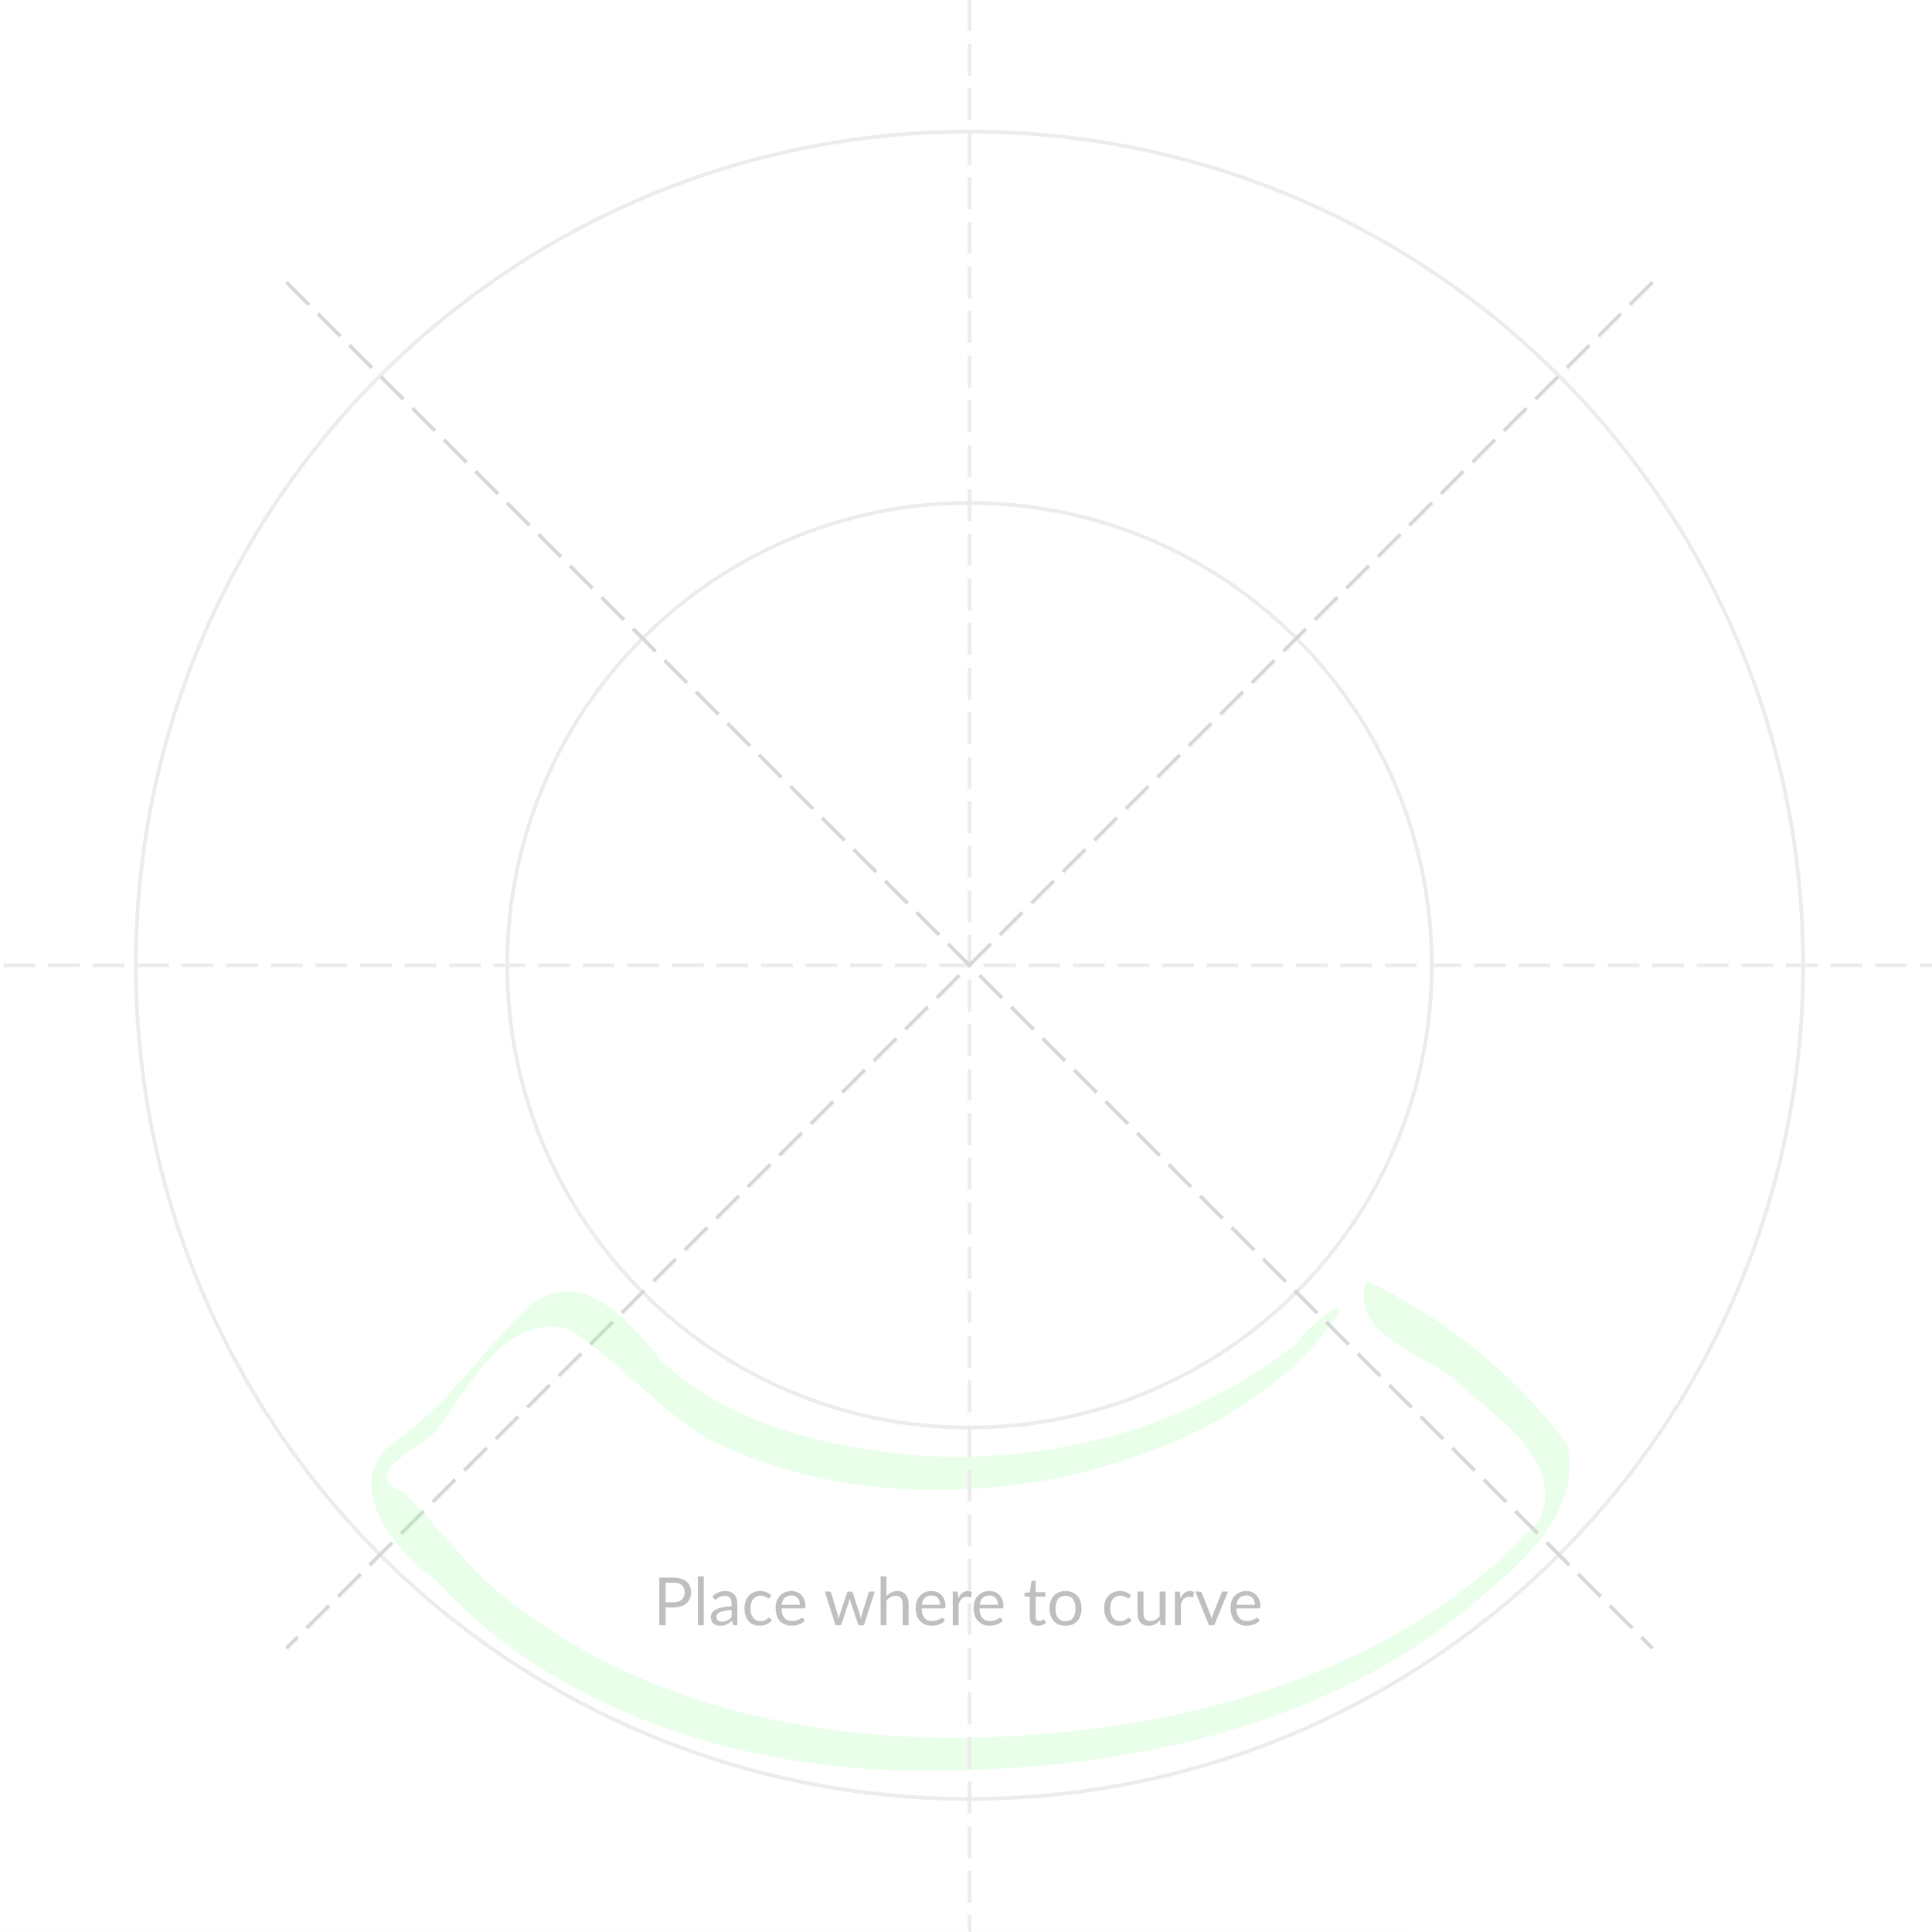
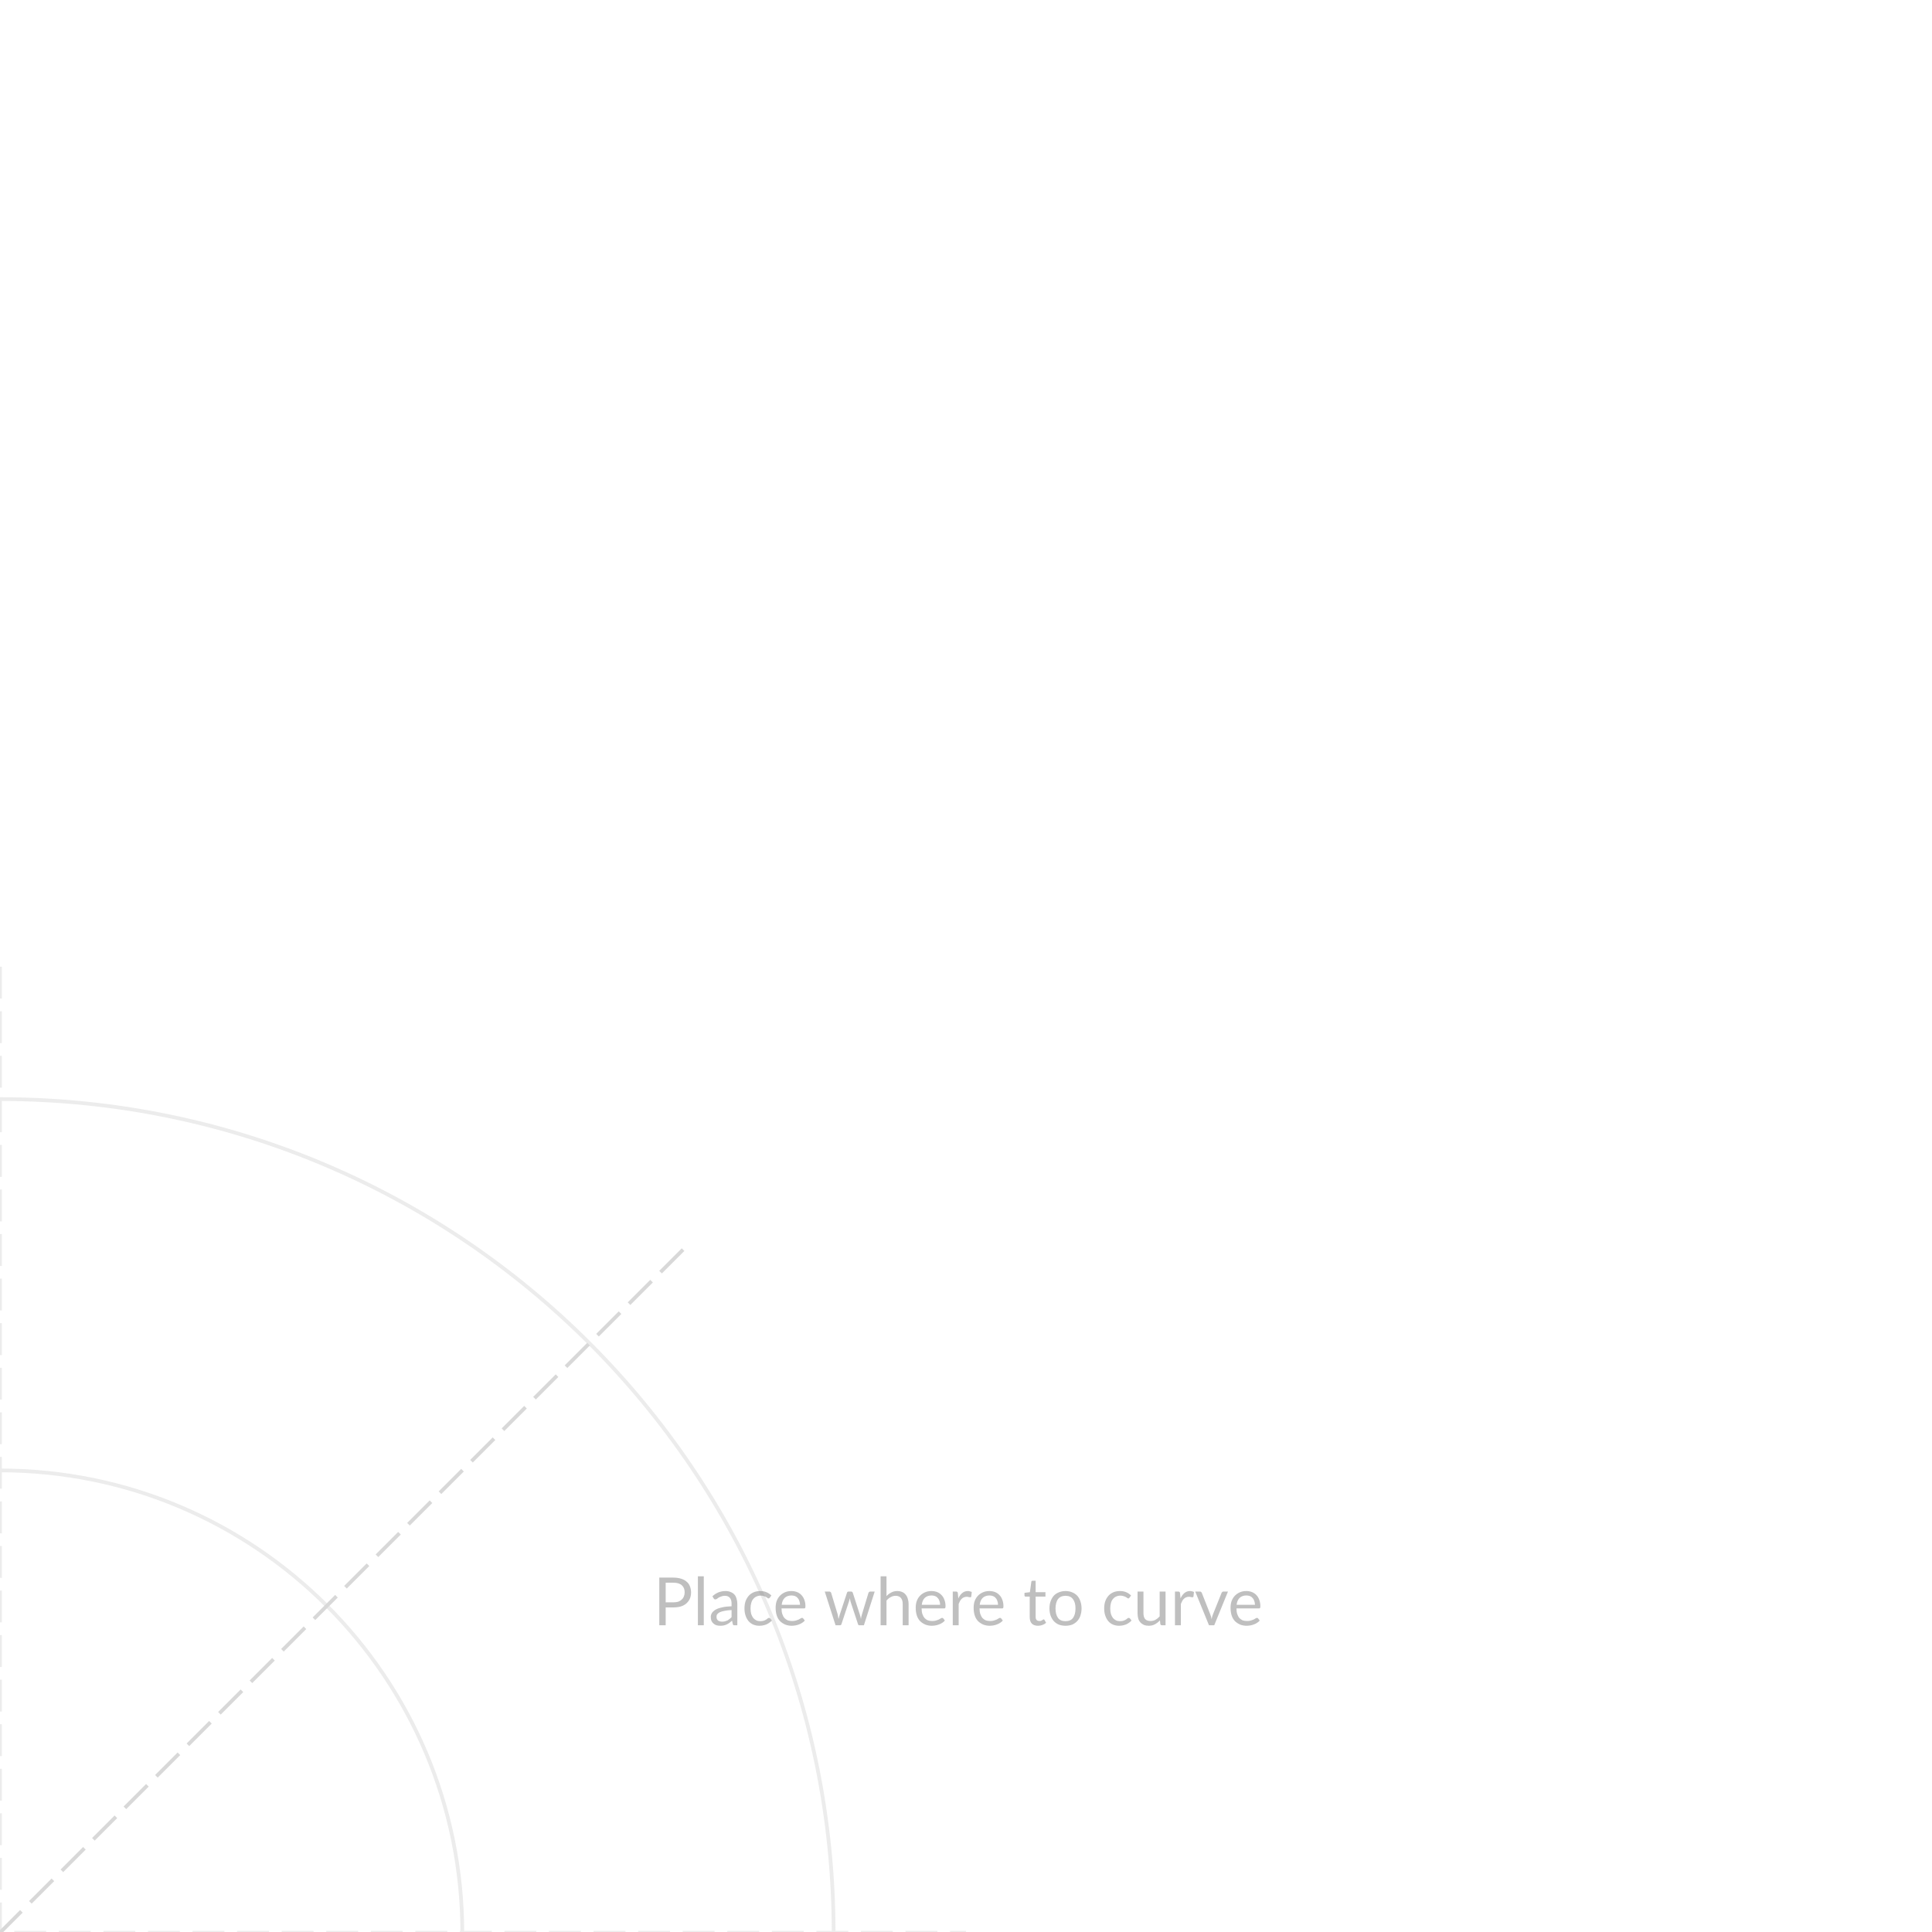
<svg xmlns="http://www.w3.org/2000/svg" width="52.029mm" height="52.029mm" viewBox="0 0 184.356 184.356" id="svg2" version="1.1">
-   <defs id="defs4" />
+   <defs id="defs4">
+     </defs>
  <g id="layer1" transform="translate(-177.8193,-465.1947)">
    <g id="g4153">
      <g id="g4243">
        <g id="g4234" />
        <g id="g4275" style="opacity:0.5">
          <g id="g4212" transform="translate(-94.71233,92.38069)">
            <g id="g4258" />
          </g>
-           <g id="g4337" transform="translate(92.5,-92.25)">
+           <g id="g4337" transform="translate(-0.0114647,0.06772255)">
            <path style="fill:none;fill-rule:evenodd;stroke:#b2b2b2;stroke-width:0.354;stroke-linecap:butt;stroke-linejoin:miter;stroke-miterlimit:4;stroke-dasharray:2.126, 2.126;stroke-dashoffset:0;stroke-opacity:1" d="M 243.01,584.371 112.651,714.731 Z" id="path4180-9-5" />
            <g id="g4326">
              <g transform="translate(-94.71233,92.38069)" style="opacity:0.5" id="g4309">
                <g id="g4176" transform="translate(-1.968903,-6.394714)">
                  <g style="opacity:1" id="g4254">
                    <circle r="79.547" cy="563.565" cx="274.512" id="path4136" style="color:#000000;clip-rule:nonzero;display:inline;overflow:visible;visibility:visible;opacity:1;isolation:auto;mix-blend-mode:normal;color-interpolation:sRGB;color-interpolation-filters:linearRGB;solid-color:#000000;solid-opacity:1;fill:none;fill-opacity:1;fill-rule:nonzero;stroke:#b2b2b2;stroke-width:0.354;stroke-linecap:butt;stroke-linejoin:miter;stroke-miterlimit:4;stroke-dasharray:none;stroke-dashoffset:99.194;stroke-opacity:1;color-rendering:auto;image-rendering:auto;shape-rendering:auto;text-rendering:auto;enable-background:accumulate" />
                    <circle cy="563.565" cx="274.512" id="path4136-5" style="color:#000000;clip-rule:nonzero;display:inline;overflow:visible;visibility:visible;opacity:1;isolation:auto;mix-blend-mode:normal;color-interpolation:sRGB;color-interpolation-filters:linearRGB;solid-color:#000000;solid-opacity:1;fill:none;fill-opacity:1;fill-rule:nonzero;stroke:#b2b2b2;stroke-width:0.354;stroke-linecap:butt;stroke-linejoin:miter;stroke-miterlimit:4;stroke-dasharray:none;stroke-dashoffset:99.194;stroke-opacity:1;color-rendering:auto;image-rendering:auto;shape-rendering:auto;text-rendering:auto;enable-background:accumulate" r="44.114" />
                    <path id="path4291" d="m 312.423,593.679 c 7.495,3.599 14.18,8.95 19.142,15.637 1.319,6.011 -3.708,10.784 -7.914,14.232 -15.076,13.324 -36.02,17.209 -55.582,16.858 -16.374,-0.449 -33.445,-5.922 -44.671,-18.345 -4.042,-2.768 -9.166,-9.665 -3.329,-13.333 4.765,-3.407 7.991,-8.359 12.113,-12.358 5.133,-4.549 9.88,1.141 12.944,4.944 6.472,6.156 15.711,8.193 24.338,9.032 12.759,0.841 26.119,-2.6 36.187,-10.631 0.987,-1.534 6.162,-5.895 3.275,-1.766 -6.552,8.562 -17.207,12.913 -27.541,14.83 -10.677,1.807 -22.134,0.872 -31.879,-4.057 -4.892,-2.884 -8.506,-7.55 -13.297,-10.484 -6.086,-1.346 -9.232,5.302 -12.269,9.304 -1.401,2.279 -8.224,4.349 -3.388,6.35 3.899,3.901 7.06,8.569 11.791,11.598 16.005,11.601 36.96,13.418 56.009,10.657 14.989,-2.227 30.233,-8.064 40.505,-19.597 2.715,-5.995 -4.662,-10.129 -8.295,-13.659 -3.129,-2.328 -9.942,-4.358 -8.139,-9.212 l 0,0 z" style="color:#000000;clip-rule:nonzero;display:inline;overflow:visible;visibility:visible;opacity:0.345;isolation:auto;mix-blend-mode:normal;color-interpolation:sRGB;color-interpolation-filters:linearRGB;solid-color:#000000;solid-opacity:1;fill:#00ff00;fill-opacity:1;fill-rule:nonzero;stroke:none;stroke-width:0.354;stroke-linecap:butt;stroke-linejoin:miter;stroke-miterlimit:4;stroke-dasharray:8.504, 0.354;stroke-dashoffset:0;stroke-opacity:1;color-rendering:auto;image-rendering:auto;shape-rendering:auto;text-rendering:auto;enable-background:accumulate" />
                  </g>
                </g>
                <path style="fill:none;fill-rule:evenodd;stroke:#b2b2b2;stroke-width:0.354;stroke-linecap:butt;stroke-linejoin:miter;stroke-miterlimit:4;stroke-dasharray:2.126, 2.126;stroke-dashoffset:0;stroke-opacity:1" d="m 180.365,557.17 184.356,0 z" id="path4180" />
                <path style="fill:none;fill-rule:evenodd;stroke:#b2b2b2;stroke-width:0.354;stroke-linecap:butt;stroke-linejoin:miter;stroke-miterlimit:4;stroke-dasharray:2.126, 2.126;stroke-dashoffset:0;stroke-opacity:1" d="m 272.543,464.992 0,184.356 z" id="path4180-9" />
              </g>
              <path style="fill:none;fill-rule:evenodd;stroke:#b2b2b2;stroke-width:0.354;stroke-linecap:butt;stroke-linejoin:miter;stroke-miterlimit:4;stroke-dasharray:2.126, 2.126;stroke-dashoffset:0;stroke-opacity:1" d="M 112.651,584.371 243.01,714.731 Z" id="path4180-9-5-1" />
            </g>
          </g>
-           <path style="fill:none;fill-rule:evenodd;stroke:#000000;stroke-width:0.709;stroke-linecap:butt;stroke-linejoin:miter;stroke-miterlimit:4;stroke-dasharray:none;stroke-opacity:1" d="m 177.819,649.905 134.291,0 0,29.409 -133.937,0 0,-27.992 132.52,0 0,26.575 -131.102,0 0,-25.157 129.685,0 0,23.74 -128.268,0 0,-22.323 126.85,0 0,20.906 -125.433,0 0,-19.491 124.016,0 0,18.074 -122.598,0 0,-16.654 121.181,0 0,15.236 -119.764,0 0,-13.819 118.346,0 0,12.402 -116.929,0 0,-10.984 115.512,0 0,9.567 -114.094,0 0,-8.15" id="path4350" />
-           <path style="color:#000000;font-style:normal;font-variant:normal;font-weight:normal;font-stretch:normal;font-size:medium;line-height:normal;font-family:sans-serif;text-indent:0;text-align:start;text-decoration:none;text-decoration-line:none;text-decoration-style:solid;text-decoration-color:#000000;letter-spacing:normal;word-spacing:normal;text-transform:none;direction:ltr;block-progression:tb;writing-mode:lr-tb;baseline-shift:baseline;text-anchor:start;white-space:normal;clip-rule:nonzero;display:inline;overflow:visible;visibility:visible;opacity:1;isolation:auto;mix-blend-mode:normal;color-interpolation:sRGB;color-interpolation-filters:linearRGB;solid-color:#000000;solid-opacity:1;fill:#000000;fill-opacity:1;fill-rule:evenodd;stroke:none;stroke-width:0.709;stroke-linecap:butt;stroke-linejoin:miter;stroke-miterlimit:4;stroke-dasharray:none;stroke-dashoffset:0;stroke-opacity:1;color-rendering:auto;image-rendering:auto;shape-rendering:auto;text-rendering:auto;enable-background:accumulate" d="m 369.528,546.797 0,0.709 133.938,0 0,28.701 -133.229,0 0,-27.283 131.812,0 0,25.865 -130.395,0 0,-24.449 128.977,0 0,23.031 -127.559,0 0,-21.613 126.141,0 0,20.197 -124.725,0 0,-18.783 123.309,0 0,17.365 -121.891,0 0,-15.945 120.473,0 0,14.527 -119.055,0 0,-13.109 117.637,0 0,11.693 -116.221,0 0,-10.275 114.805,0 0,8.857 -113.387,0 0,-7.795 -0.709,0 0,8.504 114.803,0 0,-10.275 -116.221,0 0,11.693 117.639,0 0,-13.111 -119.055,0 0,14.527 120.473,0 0,-15.945 -121.891,0 0,17.363 123.307,0 0,-18.783 -124.725,0 0,20.201 126.143,0 0,-21.615 -127.559,0 0,23.031 128.977,0 0,-24.449 -130.395,0 0,25.867 131.811,0 0,-27.283 -133.229,0 0,28.701 134.646,0 0,-30.119 -134.646,0 z" id="path4161" />
+           <path style="fill:none;fill-rule:evenodd;stroke:#000000;stroke-width:0.709;stroke-linecap:butt;stroke-linejoin:miter;stroke-miterlimit:4;stroke-dasharray:none;stroke-opacity:1;opacity:0.063" d="m 177.819,649.905 134.291,0 0,29.409 -133.937,0 0,-27.992 132.52,0 0,26.575 -131.102,0 0,-25.157 129.685,0 0,23.74 -128.268,0 0,-22.323 126.85,0 0,20.906 -125.433,0 0,-19.491 124.016,0 0,18.074 -122.598,0 0,-16.654 121.181,0 0,15.236 -119.764,0 0,-13.819 118.346,0 0,12.402 -116.929,0 0,-10.984 115.512,0 0,9.567 -114.094,0 0,-8.15" id="path4350" />
+           <path style="color:#000000;font-style:normal;font-variant:normal;font-weight:normal;font-stretch:normal;font-size:medium;line-height:normal;font-family:sans-serif;text-indent:0;text-align:start;text-decoration:none;text-decoration-line:none;text-decoration-style:solid;text-decoration-color:#000000;letter-spacing:normal;word-spacing:normal;text-transform:none;direction:ltr;block-progression:tb;writing-mode:lr-tb;baseline-shift:baseline;text-anchor:start;white-space:normal;clip-rule:nonzero;display:inline;overflow:visible;visibility:visible;opacity:1;isolation:auto;mix-blend-mode:normal;color-interpolation:sRGB;color-interpolation-filters:linearRGB;solid-color:#000000;solid-opacity:1;fill:#000000;fill-opacity:1;fill-rule:evenodd;stroke:none;stroke-width:0.709;stroke-linecap:butt;stroke-linejoin:miter;stroke-miterlimit:4;stroke-dasharray:none;stroke-dashoffset:0;stroke-opacity:1;color-rendering:auto;image-rendering:auto;shape-rendering:auto;text-rendering:auto;enable-background:accumulate" d="m 135.863,670.916 -0.577,0.412 c 0.795,1.114 1.427,2.047 1.944,2.764 0.898,1.249 1.812,2.453 2.747,3.603 2.636,3.23 5.498,6.181 8.582,8.717 3.875,3.178 8.097,5.803 12.506,7.576 5.204,2.143 10.98,3.215 16.754,3.223 5.775,-0.009 11.552,-1.081 16.756,-3.225 l 1e-5,0 c 4.409,-1.774 8.631,-4.399 12.506,-7.577 l 0,0 c 3.084,-2.536 5.946,-5.486 8.581,-8.716 l 10e-6,-10e-6 c 0.935,-1.149 1.848,-2.353 2.746,-3.602 0.412,-0.572 0.898,-1.281 1.48,-2.109 l 23.487,16.497 c -0.462,0.659 -1.005,1.449 -1.653,2.353 -1.196,1.667 -2.456,3.324 -3.785,4.961 -3.71,4.58 -7.904,8.873 -12.578,12.745 -5.906,4.902 -12.609,9.009 -19.948,12.025 l -1e-5,0 c -8.826,3.577 -18.213,5.357 -27.589,5.349 -9.377,0.009 -18.765,-1.77 -27.592,-5.346 -7.34,-3.016 -14.043,-7.124 -19.949,-12.025 l 0,-10e-6 c -4.674,-3.873 -8.868,-8.166 -12.579,-12.746 -1.329,-1.637 -2.589,-3.294 -3.785,-4.961 -0.648,-0.904 -1.191,-1.694 -1.653,-2.352 l 22.324,-15.685 c 0.577,0.821 1.065,1.534 1.489,2.122 0.913,1.27 1.844,2.496 2.798,3.67 2.689,3.297 5.617,6.314 8.78,8.917 l 0,0 c 3.976,3.263 8.32,5.961 12.874,7.796 5.383,2.214 11.337,3.32 17.29,3.327 5.953,-0.008 11.908,-1.115 17.291,-3.33 l 0,0 c 4.554,-1.835 8.898,-4.533 12.874,-7.796 l 0,0 c 3.163,-2.602 6.09,-5.619 8.779,-8.915 l 0,0 c 0.955,-1.173 1.885,-2.399 2.797,-3.669 0.209,-0.29 0.434,-0.611 0.677,-0.96 l 21.207,14.808 c -0.27,0.386 -0.561,0.8 -0.874,1.238 -1.182,1.647 -2.424,3.281 -3.734,4.894 -3.657,4.513 -7.785,8.74 -12.381,12.546 -5.806,4.816 -12.386,8.851 -19.58,11.805 l -1e-5,0 c -8.647,3.506 -17.856,5.251 -27.054,5.244 -9.199,0.009 -18.409,-1.736 -27.056,-5.241 -7.195,-2.954 -13.775,-6.989 -19.582,-11.806 l 0,-10e-6 c -4.596,-3.807 -8.724,-8.034 -12.381,-12.547 -1.31,-1.613 -2.552,-3.248 -3.734,-4.894 -0.313,-0.437 -0.604,-0.85 -0.873,-1.236 l 20.045,-13.999 c 0.245,0.35 0.473,0.676 0.687,0.974 0.928,1.291 1.875,2.539 2.849,3.737 2.742,3.364 5.735,6.447 8.977,9.115 l 0,0 c 4.076,3.348 8.543,6.119 13.241,8.016 5.561,2.285 11.694,3.426 17.825,3.432 6.131,-0.007 12.264,-1.15 17.826,-3.435 4.698,-1.897 9.165,-4.668 13.241,-8.016 3.241,-2.668 6.235,-5.751 8.976,-9.114 0.967,-1.189 1.908,-2.428 2.829,-3.709 l 18.703,13.441 c -1.159,1.614 -2.376,3.215 -3.658,4.793 -3.604,4.446 -7.666,8.607 -12.183,12.347 -5.706,4.731 -12.163,8.692 -19.212,11.585 -8.468,3.435 -17.499,5.145 -26.519,5.139 -9.021,0.008 -18.052,-1.702 -26.521,-5.136 l -1e-5,0 c -7.05,-2.893 -13.508,-6.854 -19.214,-11.586 -4.517,-3.741 -8.58,-7.902 -12.184,-12.348 -1.281,-1.577 -2.498,-3.177 -3.657,-4.791 l 17.55,-12.614 c 0.936,1.301 1.894,2.562 2.88,3.775 2.795,3.43 5.854,6.58 9.174,9.314 4.176,3.433 8.766,6.278 13.609,8.235 l 1e-5,0 c 5.74,2.355 12.052,3.532 18.36,3.537 6.309,-0.007 12.62,-1.184 18.361,-3.54 l 1e-5,0 c 4.843,-1.958 9.432,-4.802 13.608,-8.236 3.32,-2.734 6.379,-5.883 9.173,-9.313 0.731,-0.899 1.447,-1.825 2.15,-2.774 l 16.233,12.018 c -0.87,1.175 -1.772,2.341 -2.707,3.493 -3.551,4.38 -7.548,8.474 -11.986,12.148 -5.606,4.646 -11.941,8.534 -18.845,11.366 l 0,0 c -8.289,3.364 -17.142,5.04 -25.984,5.034 -8.843,0.007 -17.696,-1.667 -25.986,-5.032 l -1e-5,0 c -6.905,-2.832 -13.241,-6.72 -18.847,-11.366 -4.439,-3.675 -8.435,-7.77 -11.987,-12.149 -0.936,-1.152 -1.837,-2.318 -2.708,-3.493 l 15.096,-11.177 c 0.715,0.965 1.444,1.908 2.189,2.825 2.848,3.497 5.973,6.713 9.371,9.513 4.276,3.518 8.988,6.436 13.975,8.455 5.919,2.426 12.408,3.637 18.894,3.642 6.486,-0.006 12.976,-1.218 18.895,-3.644 l 1e-5,0 c 4.987,-2.019 9.699,-4.937 13.975,-8.455 3.398,-2.8 6.523,-6.015 9.37,-9.512 0.486,-0.598 0.965,-1.206 1.437,-1.825 l 13.8,10.541 c -0.573,0.75 -1.16,1.496 -1.76,2.235 -3.498,4.313 -7.429,8.341 -11.789,11.949 -5.505,4.561 -11.718,8.376 -18.478,11.146 -8.11,3.293 -16.785,4.934 -25.449,4.929 -8.665,0.006 -17.34,-1.633 -25.451,-4.927 l -1e-5,0 c -6.761,-2.77 -12.974,-6.585 -18.479,-11.147 -4.36,-3.609 -8.291,-7.637 -11.789,-11.95 -0.6,-0.739 -1.186,-1.484 -1.759,-2.234 l 12.671,-9.679 c 0.48,0.629 0.968,1.249 1.463,1.858 2.901,3.564 6.092,6.846 9.569,9.712 4.377,3.604 9.211,6.595 14.344,8.675 l 0,0 c 6.098,2.497 12.766,3.743 19.43,3.747 6.664,-0.005 13.332,-1.252 19.431,-3.749 l 0,0 c 5.132,-2.081 9.967,-5.071 14.343,-8.675 3.477,-2.866 6.667,-6.148 9.568,-9.711 0.23,-0.283 0.459,-0.569 0.686,-0.856 l 11.404,8.999 c -0.269,0.341 -0.541,0.681 -0.816,1.019 -3.445,4.246 -7.31,8.208 -11.591,11.75 -5.405,4.476 -11.495,8.217 -18.11,10.926 -7.931,3.223 -16.427,4.828 -24.914,4.825 -8.487,0.005 -16.984,-1.599 -24.915,-4.822 l -1e-5,-10e-6 c -6.616,-2.709 -12.706,-6.451 -18.111,-10.927 -4.282,-3.543 -8.147,-7.505 -11.592,-11.751 -0.274,-0.338 -0.546,-0.677 -0.815,-1.018 l 10.291,-8.121 c 0.231,0.293 0.463,0.583 0.698,0.871 2.954,3.63 6.211,6.979 9.767,9.911 4.477,3.689 9.434,6.753 14.711,8.895 6.277,2.568 13.124,3.849 19.965,3.852 l 0,0 c 6.842,-0.004 13.689,-1.286 19.966,-3.854 5.277,-2.142 10.234,-5.206 14.711,-8.895 3.513,-2.897 6.733,-6.2 9.659,-9.779 l 9.059,7.394 c -3.361,4.123 -7.119,7.966 -11.271,11.401 -5.305,4.391 -11.272,8.059 -17.743,10.707 -7.753,3.152 -16.07,4.722 -24.38,4.72 l -1e-5,0 c -8.309,0.004 -16.628,-1.565 -24.381,-4.717 -6.471,-2.648 -12.439,-6.316 -17.744,-10.707 -4.153,-3.435 -7.912,-7.279 -11.273,-11.402 l 7.961,-6.497 c 2.979,3.646 6.265,7.015 9.856,9.977 4.577,3.774 9.657,6.911 15.079,9.114 l 0,10e-6 c 6.456,2.639 13.481,3.955 20.501,3.957 l 1e-5,0 c 7.02,-0.003 14.045,-1.32 20.501,-3.959 5.422,-2.203 10.501,-5.341 15.078,-9.114 3.258,-2.688 6.265,-5.71 9.019,-8.97 l 6.769,5.715 c -3.066,3.633 -6.449,7.027 -10.147,10.084 -5.204,4.306 -11.049,7.901 -17.375,10.487 -7.574,3.081 -15.713,4.617 -23.844,4.615 l 0,0 c -8.131,0.003 -16.271,-1.531 -23.845,-4.612 -6.327,-2.586 -12.172,-6.182 -17.376,-10.487 -3.697,-3.057 -7.081,-6.451 -10.147,-10.085 l 5.957,-5.03 c -0.143,-0.169 -0.285,-0.338 -0.426,-0.508 l -6.544,5.432 c 3.215,3.876 6.785,7.492 10.709,10.737 5.255,4.348 11.161,7.98 17.56,10.597 7.664,3.116 15.893,4.668 24.113,4.664 l 1e-5,0 c 8.22,0.002 16.449,-1.551 24.112,-4.667 6.398,-2.617 12.305,-6.249 17.559,-10.597 3.923,-3.244 7.493,-6.86 10.707,-10.735 l -7.907,-6.564 c -2.842,3.42 -5.957,6.583 -9.344,9.377 -4.527,3.731 -9.545,6.832 -14.895,9.004 -6.367,2.604 -13.302,3.903 -20.233,3.907 l 0,0 c -6.931,-0.002 -13.867,-1.301 -20.233,-3.904 l 0,0 c -5.35,-2.172 -10.368,-5.273 -14.895,-9.004 -3.595,-2.965 -6.885,-6.347 -9.865,-10.011 -0.101,-0.124 -0.201,-0.248 -0.301,-0.373 l -9.12,7.318 c 0.115,0.143 0.23,0.286 0.346,0.429 3.419,4.213 7.251,8.142 11.494,11.652 5.355,4.434 11.384,8.139 17.928,10.817 l 1e-5,0 c 7.843,3.187 16.25,4.774 24.648,4.769 8.398,0.003 16.805,-1.585 24.647,-4.772 6.543,-2.679 12.572,-6.383 17.927,-10.817 4.242,-3.509 8.074,-7.438 11.493,-11.651 0.116,-0.142 0.231,-0.285 0.345,-0.428 l -10.226,-8.205 c -0.098,0.122 -0.196,0.244 -0.295,0.365 -2.927,3.596 -6.151,6.912 -9.667,9.81 -4.427,3.646 -9.322,6.673 -14.527,8.785 -6.188,2.533 -12.945,3.797 -19.698,3.802 -6.753,-0.003 -13.51,-1.267 -19.698,-3.799 -5.205,-2.111 -10.101,-5.139 -14.527,-8.785 -3.516,-2.899 -6.74,-6.215 -9.668,-9.812 -0.366,-0.45 -0.728,-0.906 -1.085,-1.367 l -11.476,8.908 c 0.422,0.543 0.85,1.083 1.286,1.62 3.472,4.28 7.37,8.275 11.691,11.851 5.455,4.519 11.607,8.297 18.295,11.037 8.021,3.258 16.607,4.88 25.183,4.874 8.576,0.004 17.161,-1.619 25.182,-4.877 l 0,-10e-6 c 6.688,-2.74 12.839,-6.518 18.294,-11.036 4.321,-3.575 8.218,-7.57 11.69,-11.85 0.436,-0.537 0.865,-1.078 1.287,-1.621 l -12.596,-9.777 c -0.352,0.453 -0.707,0.901 -1.066,1.343 -2.874,3.53 -6.032,6.779 -9.469,9.611 -4.326,3.561 -9.099,6.515 -14.159,8.565 l 0,0 c -6.009,2.462 -12.588,3.692 -19.163,3.697 -6.575,-0.004 -13.154,-1.233 -19.162,-3.694 l -1e-5,0 c -5.06,-2.05 -9.833,-5.004 -14.16,-8.565 -3.438,-2.833 -6.596,-6.082 -9.47,-9.613 -0.622,-0.765 -1.232,-1.547 -1.831,-2.344 L 119.319,689.808 c 0.723,0.961 1.467,1.914 2.233,2.858 3.525,4.347 7.489,8.408 11.888,12.05 5.556,4.604 11.83,8.455 18.663,11.256 l 0,10e-6 c 8.2,3.329 16.965,4.986 25.718,4.979 8.753,0.005 17.517,-1.653 25.717,-4.982 l 10e-6,0 c 6.832,-2.801 13.106,-6.652 18.661,-11.256 4.399,-3.641 8.363,-7.703 11.887,-12.049 0.766,-0.944 1.51,-1.897 2.233,-2.858 l -15.013,-11.288 c -0.589,0.784 -1.188,1.551 -1.797,2.301 -2.821,3.463 -5.913,6.645 -9.272,9.412 -4.226,3.475 -8.876,6.356 -13.791,8.345 l -1e-5,0 c -5.83,2.391 -12.23,3.586 -18.627,3.592 -6.397,-0.005 -12.797,-1.199 -18.626,-3.589 -4.915,-1.988 -9.565,-4.869 -13.791,-8.345 -3.359,-2.767 -6.451,-5.95 -9.273,-9.413 -0.867,-1.067 -1.712,-2.17 -2.539,-3.303 l -16.321,11.904 c 1.016,1.393 2.076,2.775 3.183,4.138 3.578,4.413 7.608,8.541 12.086,12.249 5.656,4.689 12.053,8.614 19.031,11.476 l 1e-5,0 c 8.379,3.399 17.322,5.091 26.254,5.084 8.931,0.006 17.873,-1.687 26.252,-5.087 l 1e-5,0 c 6.977,-2.863 13.373,-6.787 19.029,-11.476 4.478,-3.707 8.507,-7.835 12.085,-12.248 1.107,-1.363 2.166,-2.745 3.182,-4.138 l -17.464,-12.737 c -0.813,1.115 -1.643,2.198 -2.493,3.244 -2.768,3.396 -5.794,6.513 -9.075,9.214 -4.126,3.391 -8.654,6.198 -13.425,8.126 l 0,0 c -5.651,2.321 -11.874,3.48 -18.093,3.487 -6.219,-0.006 -12.441,-1.165 -18.092,-3.485 -4.771,-1.927 -9.299,-4.735 -13.425,-8.126 l -1e-5,0 c -3.281,-2.701 -6.307,-5.818 -9.076,-9.215 -0.984,-1.21 -1.94,-2.47 -2.875,-3.771 -0.106,-0.147 -0.214,-0.299 -0.326,-0.458 l -18.818,13.278 c 0.141,0.199 0.286,0.404 0.437,0.614 1.174,1.636 2.408,3.259 3.708,4.86 3.631,4.48 7.726,8.674 12.283,12.448 l 0,0 c 5.756,4.774 12.275,8.772 19.398,11.696 8.558,3.47 17.679,5.197 26.789,5.189 9.109,0.006 18.229,-1.721 26.787,-5.192 l 1e-5,-10e-6 c 7.122,-2.924 13.64,-6.921 19.396,-11.695 l 1e-5,-10e-6 c 4.556,-3.773 8.651,-7.967 12.282,-12.447 l 0,0 c 1.3,-1.601 2.534,-3.224 3.708,-4.861 0.151,-0.211 0.297,-0.416 0.438,-0.616 L 220.454,674.882 c -0.11,0.156 -0.217,0.306 -0.32,0.449 -0.92,1.28 -1.859,2.517 -2.823,3.703 l -1e-5,0 c -2.715,3.33 -5.675,6.38 -8.877,9.014 -4.025,3.305 -8.431,6.04 -13.057,7.906 l -10e-6,0 c -5.472,2.25 -11.516,3.374 -17.558,3.382 -6.041,-0.007 -12.085,-1.131 -17.557,-3.38 -4.626,-1.866 -9.031,-4.6 -13.057,-7.906 l 0,-10e-6 c -3.202,-2.635 -6.163,-5.686 -8.878,-9.016 -0.964,-1.186 -1.904,-2.423 -2.824,-3.704 -0.321,-0.445 -0.675,-0.956 -1.073,-1.527 l -21.217,14.797 c 0.377,0.541 0.8,1.149 1.279,1.818 1.189,1.657 2.44,3.302 3.759,4.928 3.684,4.546 7.845,8.807 12.48,12.647 l 0,0 c 5.856,4.859 12.498,8.93 19.765,11.916 8.737,3.541 18.036,5.303 27.324,5.294 9.287,0.007 18.585,-1.755 27.322,-5.297 7.266,-2.985 13.908,-7.056 19.764,-11.915 l 0,-1e-5 c 4.634,-3.839 8.795,-8.099 12.479,-12.646 1.319,-1.625 2.57,-3.271 3.759,-4.928 0.479,-0.669 0.902,-1.277 1.28,-1.819 l -22.38,-15.605 c -0.398,0.571 -0.749,1.077 -1.061,1.51 -0.905,1.259 -1.827,2.474 -2.772,3.636 l -10e-6,1e-5 c -2.662,3.263 -5.556,6.247 -8.68,8.816 -3.925,3.22 -8.208,5.882 -12.69,7.686 l -1e-5,0 c -5.294,2.179 -11.159,3.269 -17.024,3.277 -5.864,-0.008 -11.729,-1.096 -17.022,-3.275 -4.481,-1.804 -8.764,-4.466 -12.69,-7.686 -3.124,-2.569 -6.019,-5.553 -8.681,-8.817 -0.945,-1.162 -1.867,-2.377 -2.773,-3.637 -0.524,-0.727 -1.157,-1.66 -1.945,-2.765 l -23.358,16.679 c 0.523,0.731 1.17,1.684 1.99,2.828 1.204,1.677 2.472,3.345 3.811,4.995 3.737,4.613 7.964,8.94 12.678,12.846 5.957,4.944 12.721,9.089 20.133,12.135 8.916,3.612 18.394,5.408 27.859,5.399 9.465,0.008 18.942,-1.79 27.857,-5.402 7.411,-3.046 14.175,-7.191 20.132,-12.135 l 0,-1e-5 c 4.713,-3.905 8.94,-8.232 12.677,-12.845 l 0,-1e-5 c 1.339,-1.649 2.607,-3.317 3.811,-4.995 0.819,-1.144 1.467,-2.098 1.991,-2.83 l -24.515,-17.498 c -0.8,1.122 -1.431,2.054 -1.941,2.76 -0.891,1.239 -1.795,2.431 -2.721,3.569 l -1e-5,0 c -2.609,3.196 -5.437,6.114 -8.482,8.617 l 0,10e-6 c -3.825,3.135 -7.985,5.723 -12.322,7.467 -5.115,2.108 -10.802,3.163 -16.488,3.172 -5.686,-0.008 -11.373,-1.062 -16.487,-3.17 -4.336,-1.743 -8.497,-4.331 -12.322,-7.466 l -1e-5,0 c -3.046,-2.503 -5.875,-5.421 -8.484,-8.618 -0.926,-1.137 -1.83,-2.33 -2.721,-3.569 -0.51,-0.707 -1.141,-1.639 -1.942,-2.762 z" id="path4161" />
          <text xml:space="preserve" style="font-style:normal;font-variant:normal;font-weight:normal;font-stretch:normal;font-size:6.345px;line-height:125%;font-family:Lato;-inkscape-font-specification:'Lato, Normal';text-align:start;letter-spacing:0px;word-spacing:0px;writing-mode:lr-tb;text-anchor:start;fill:#000000;fill-opacity:1;stroke:none;stroke-width:1px;stroke-linecap:butt;stroke-linejoin:miter;stroke-opacity:1" x="223.167" y="666.685" id="text4171">
            <tspan id="tspan4173" x="223.167" y="666.685">Original Stroke</tspan>
          </text>
          <text xml:space="preserve" style="font-style:normal;font-variant:normal;font-weight:normal;font-stretch:normal;font-size:6.345px;line-height:125%;font-family:Lato;-inkscape-font-specification:'Lato, Normal';text-align:start;letter-spacing:0px;word-spacing:0px;writing-mode:lr-tb;text-anchor:start;opacity:0.5;fill:#000000;fill-opacity:1;stroke:none;stroke-width:1px;stroke-linecap:butt;stroke-linejoin:miter;stroke-opacity:1" x="389.702" y="563.929" id="text4171-5">
            <tspan id="tspan4173-3" x="389.702" y="563.929">Path</tspan>
          </text>
          <text xml:space="preserve" style="font-style:normal;font-variant:normal;font-weight:normal;font-stretch:normal;font-size:12.5px;line-height:125%;font-family:Lato;-inkscape-font-specification:'Lato, Normal';text-align:start;letter-spacing:0px;word-spacing:0px;writing-mode:lr-tb;text-anchor:start;fill:#000000;fill-opacity:1;stroke:none;stroke-width:1px;stroke-linecap:butt;stroke-linejoin:miter;stroke-opacity:1" x="251.939" y="624.81" id="text4193">
            <tspan id="tspan4195" x="251.939" y="624.81" />
          </text>
          <text xml:space="preserve" style="font-style:normal;font-variant:normal;font-weight:normal;font-stretch:normal;font-size:6.345px;line-height:125%;font-family:Lato;-inkscape-font-specification:'Lato, Normal';text-align:start;letter-spacing:0px;word-spacing:0px;writing-mode:lr-tb;text-anchor:start;opacity:0.5;fill:#000000;fill-opacity:1;stroke:none;stroke-width:1px;stroke-linecap:butt;stroke-linejoin:miter;stroke-opacity:1" x="240.153" y="620.284" id="text4171-2">
            <tspan id="tspan4173-1" x="240.153" y="620.284">Place where to curve</tspan>
          </text>
        </g>
      </g>
    </g>
  </g>
</svg>
